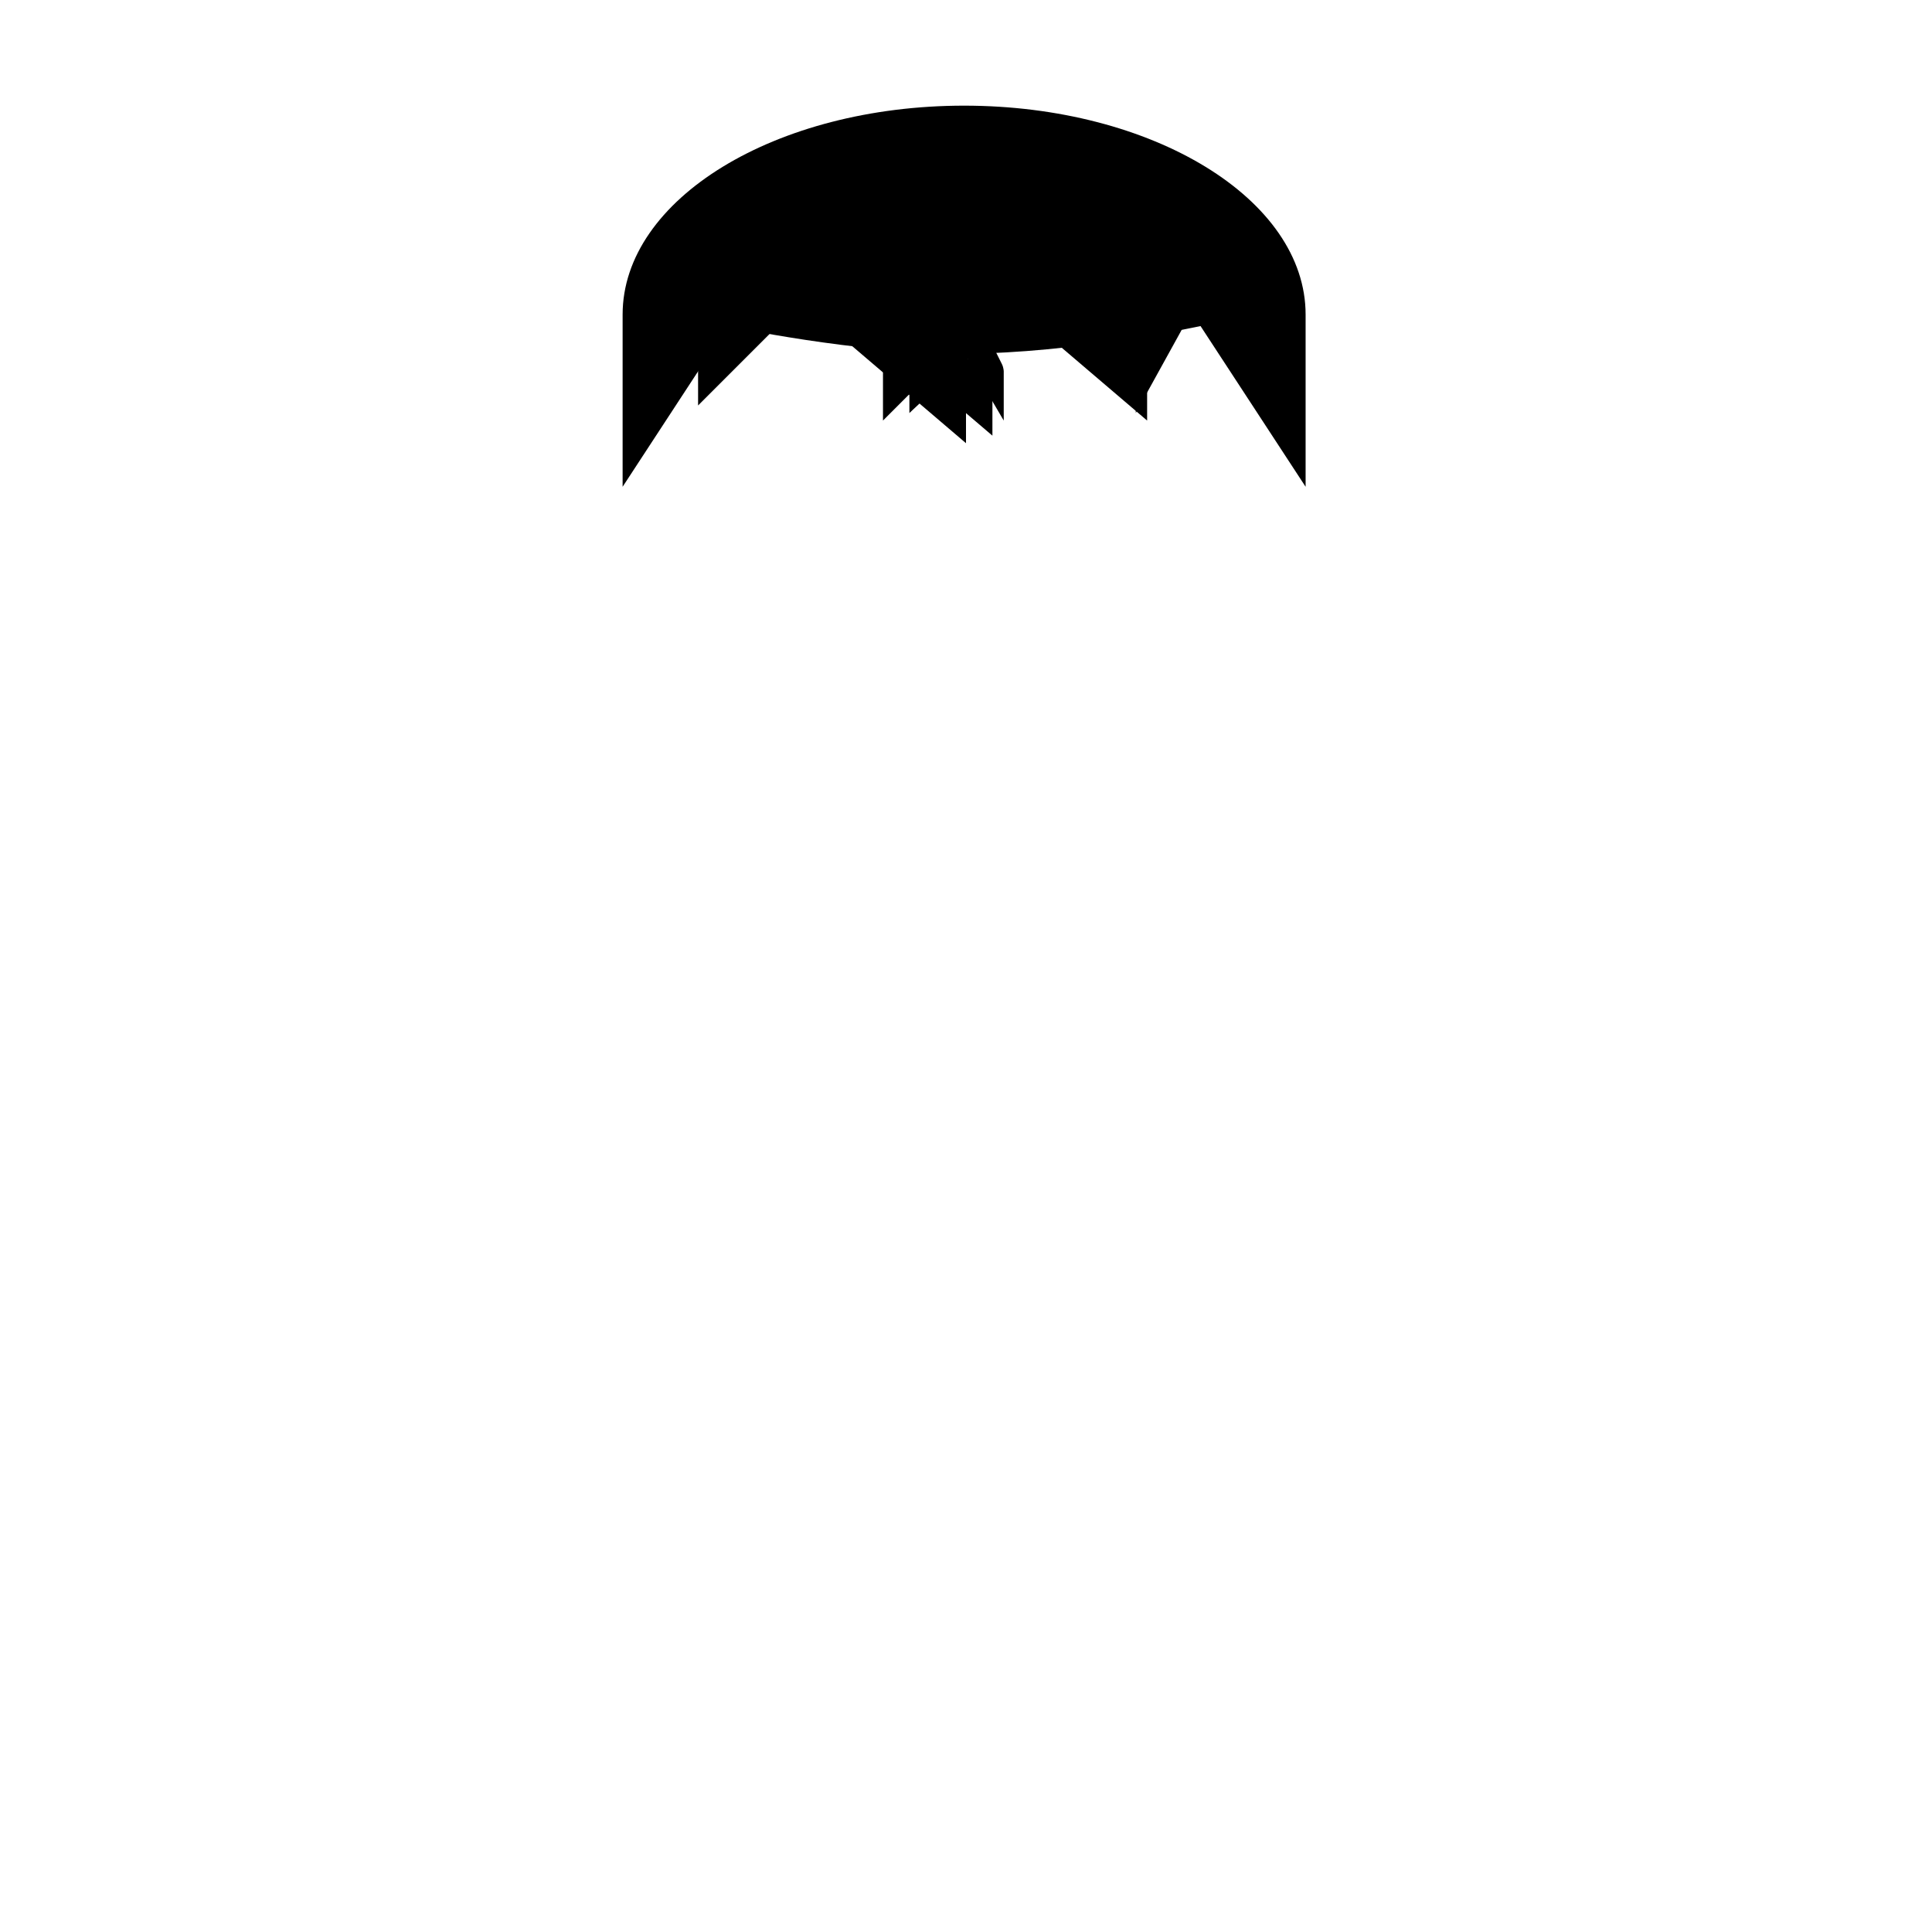
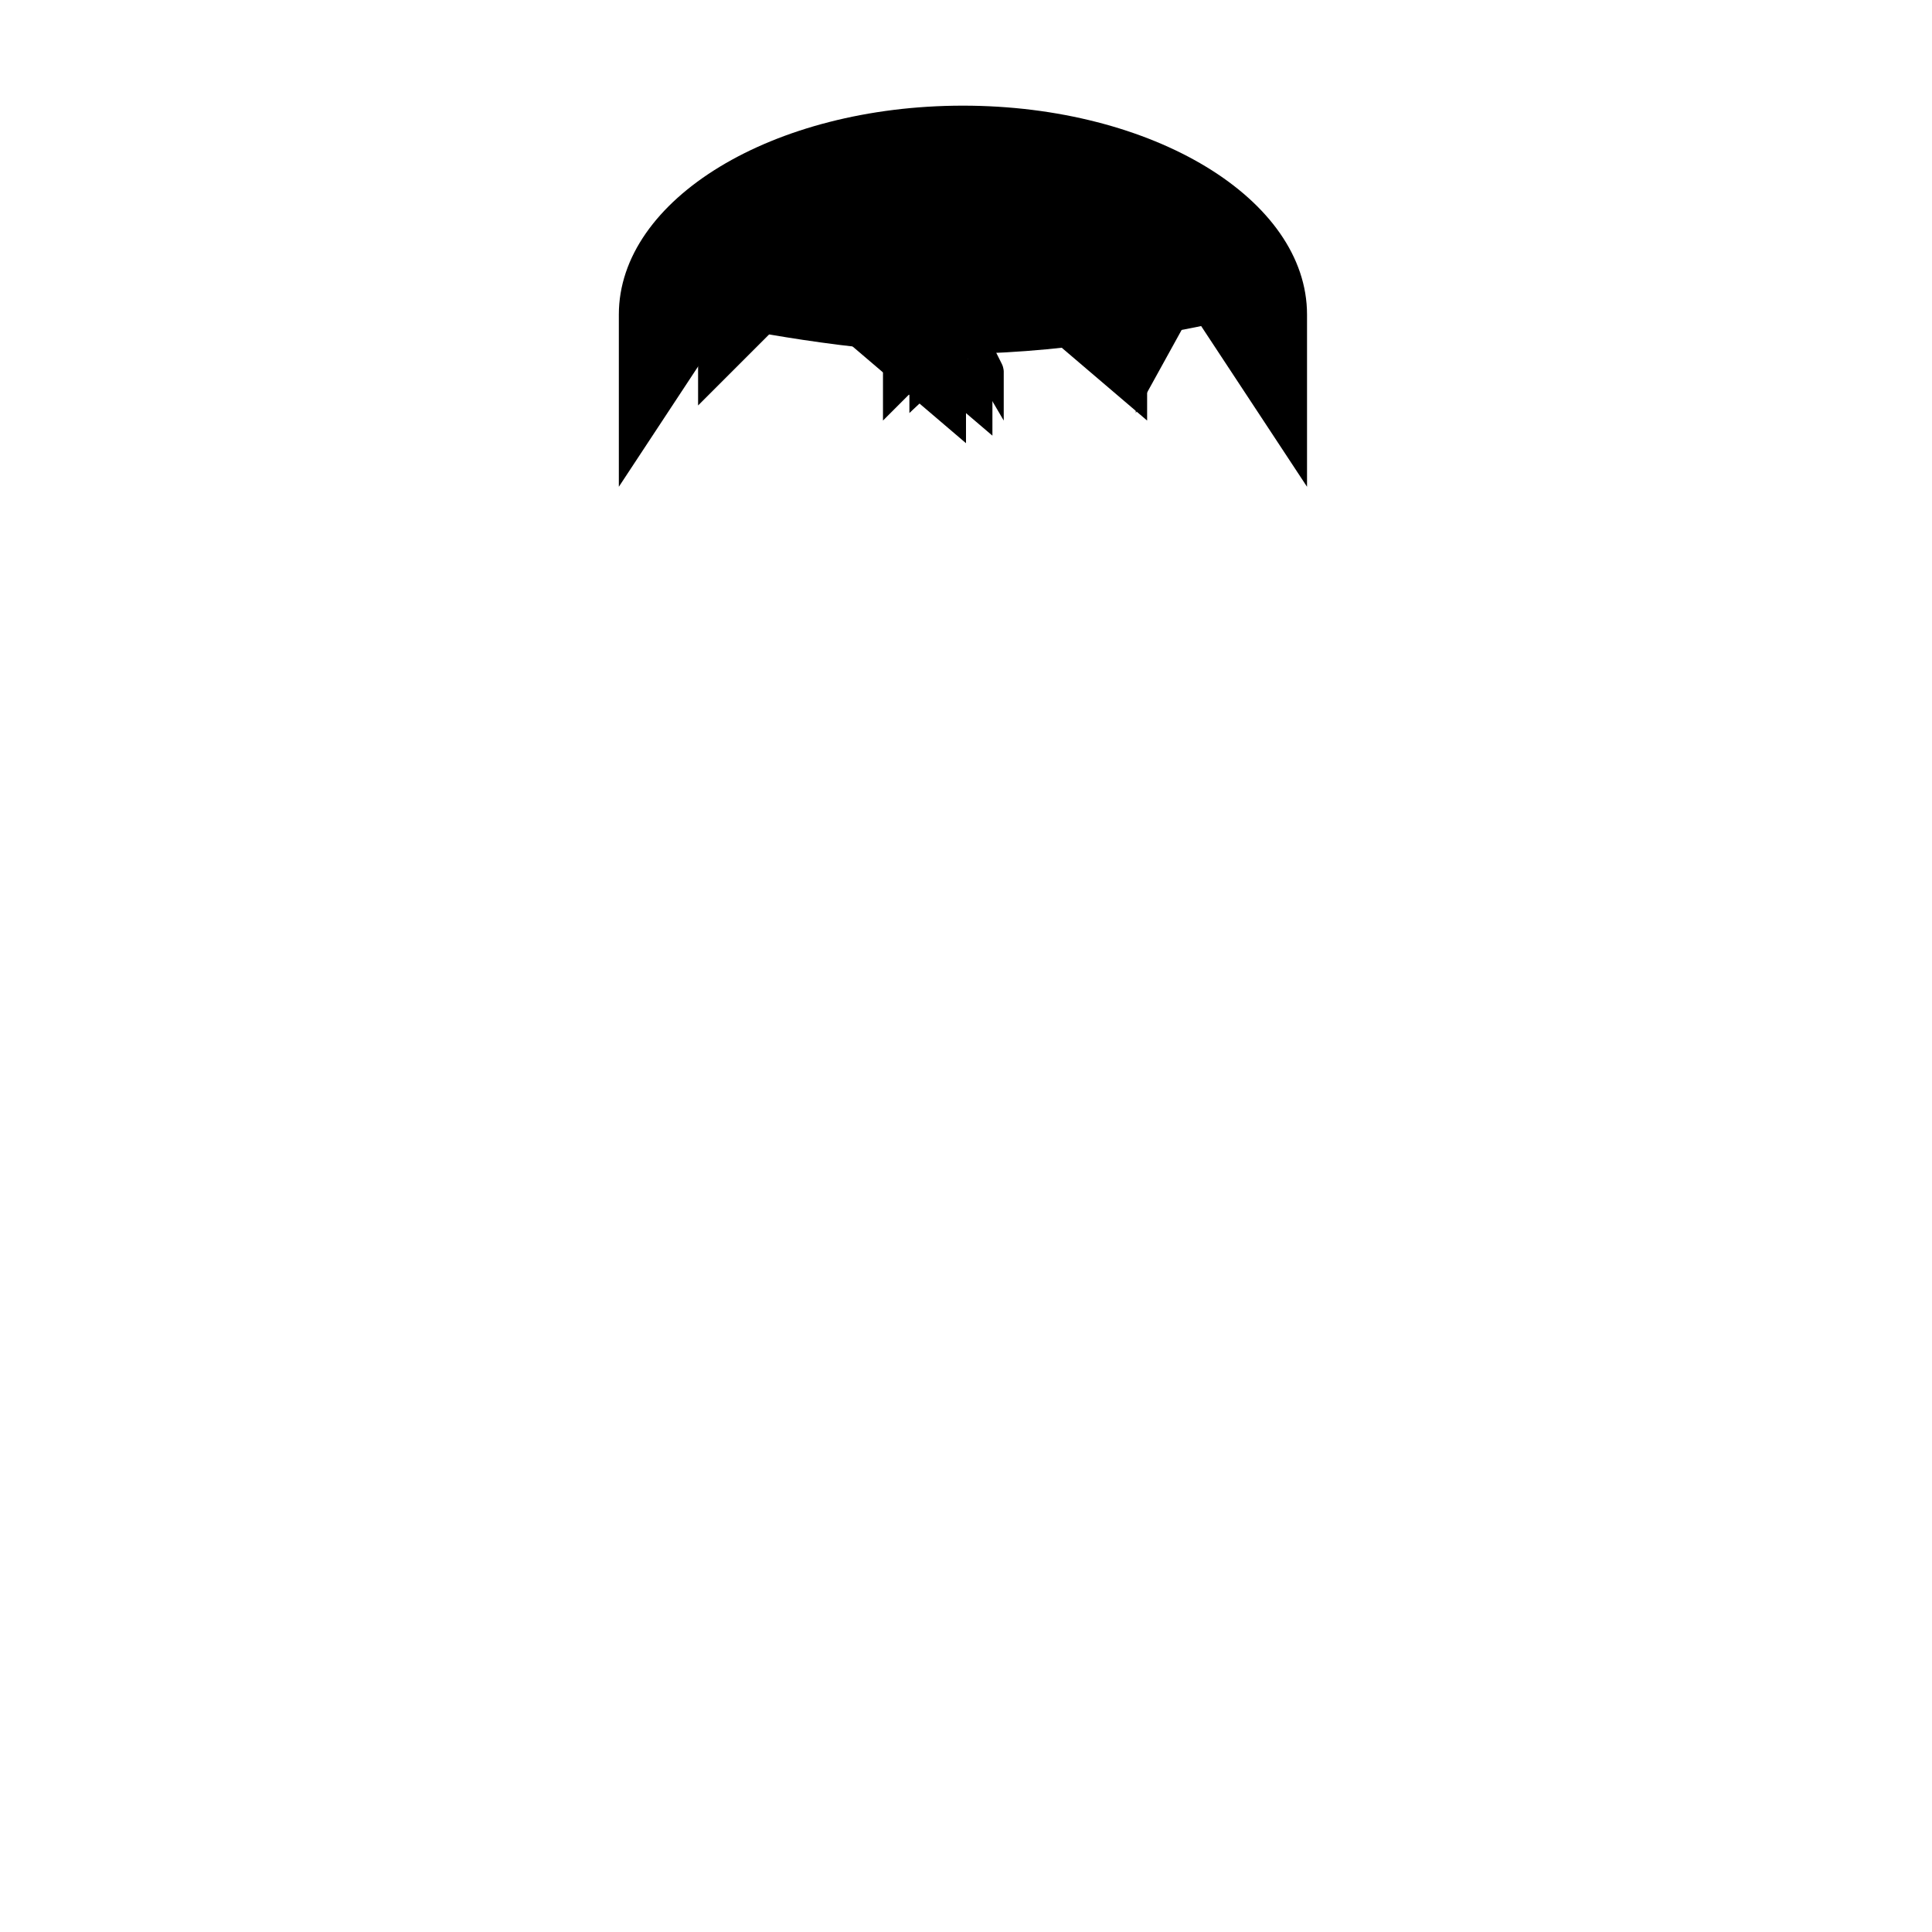
<svg xmlns="http://www.w3.org/2000/svg" width="512" height="512">
  <g id="hair">
-     <path id="svg_5" fill="#HAIR" d="m165,83.367l0,45.633l27.846,-42.59s33.813,7.301 62.654,7.301s62.654,-7.301 62.654,-7.301l27.846,42.59l0,-45.633c0,-30.579 -40.518,-55.367 -90.5,-55.367c-49.982,0 -90.5,24.789 -90.5,55.367l0,0z" />
+     <path stroke="null" d="m164,83.367l0,45.633l28.058,-42.59s34.07,7.301 63.13,7.301s63.13,-7.301 63.13,-7.301l28.058,42.59l0,-45.633c0,-30.579 -40.826,-55.367 -91.188,-55.367c-50.362,0 -91.188,24.789 -91.188,55.367l0,0z" fill="#HAIR" />
    <path d="m270,82.453c1,0 2,0 6,0c3,0 7.08,-0.689 10,0c2.176,0.514 2.813,2.207 5,4c2.788,2.286 5,3 8,6c2,2 3,3 4,4c1,1 1,2 1,2c0,1 0,2 0,3c0,2 0,3 0,5c0,2 0,3 0,4l0,1l0,0l0,0" id="svg_7" stroke-width="4" fill="#HAIR" />
    <path d="m229,86.453c1,0 2,0 6,0c3,0 7.08,-0.689 10,0c2.176,0.514 2.813,2.207 5,4c2.788,2.286 5,3 8,6c2,2 3,3 4,4c1,1 1,2 1,2c0,1 0,2 0,3c0,2 0,3 0,5c0,2 0,3 0,4l0,1l0,0l0,0" id="svg_13" stroke-width="4" fill="#HAIR" />
    <path d="m263,82.453c-0.853,0 -1.706,0 -5.118,0c-2.559,0 -6.039,-0.689 -8.529,0c-1.856,0.514 -2.399,2.207 -4.265,4c-2.378,2.286 -4.265,3 -6.824,6c-1.706,2 -2.559,3 -3.412,4c-0.853,1 -0.853,2 -0.853,2c0,1 0,2 0,3c0,2 0,3 0,5c0,2 0,3 0,4l0,1l0,0l0,0" id="svg_14" stroke-width="4" fill="#HAIR" stroke="null" />
    <path d="m272,80.453c-0.912,0 -1.824,0 -5.471,0c-2.735,0 -6.456,-0.689 -9.118,0c-1.984,0.514 -2.564,2.207 -4.559,4c-2.542,2.286 -4.559,3 -7.294,6c-1.824,2 -2.735,3 -3.647,4c-0.912,1 -0.912,2 -0.912,2c0,1 0,2 0,3c0,2 0,3 0,5c0,2 0,3 0,4l0,1l0,0l0,0" id="svg_25" stroke-width="4" fill="#HAIR" stroke="null" />
    <path d="m249,82.453c0.5,0 1,0 3,0c1.5,0 3.54,-0.689 5,0c1.088,0.514 1.406,2.207 2.5,4c1.394,2.286 2.5,3 4,6c1,2 1.5,3 2,4c0.5,1 0.5,2 0.5,2c0,1 0,2 0,3c0,2 0,3 0,5c0,2 0,3 0,4l0,1l0,0l0,0" id="svg_26" stroke-width="4" fill="#HAIR" stroke="null" />
    <path d="m214,78.453c-0.853,0 -1.706,0 -5.118,0c-2.559,0 -6.039,-0.689 -8.529,0c-1.856,0.514 -2.399,2.207 -4.265,4c-2.378,2.286 -4.265,3 -6.824,6c-1.706,2 -2.559,3 -3.412,4c-0.853,1 -0.853,2 -0.853,2c0,1 0,2 0,3c0,2 0,3 0,5c0,2 0,3 0,4l0,1l0,0l0,0" id="svg_27" stroke-width="4" fill="#HAIR" stroke="null" />
    <path stroke="null" d="m317,80.453c-0.471,0 -0.941,0 -2.824,0c-1.412,0 -3.332,-0.689 -4.706,0c-1.024,0.514 -1.324,2.207 -2.353,4c-1.312,2.286 -2.353,3 -3.765,6c-0.941,2 -1.412,3 -1.882,4c-0.471,1 -0.471,2 -0.471,2c0,1 0,2 0,3c0,2 0,3 0,5c0,2 0,3 0,4l0,1l0,0l0,0" id="svg_28" stroke-width="4" fill="#HAIR" />
    <path d="m222,88.453c1,0 2,0 6,0c3,0 7.08,-0.689 10,0c2.176,0.514 2.813,2.207 5,4c2.788,2.286 5,3 8,6c2,2 3,3 4,4c1,1 1,2 1,2c0,1 0,2 0,3c0,2 0,3 0,5c0,2 0,3 0,4l0,1l0,0l0,0" id="svg_32" stroke-width="4" fill="#HAIR" />
    <path d="m323,72.453c-0.794,0 -1.588,0 -4.765,0c-2.382,0 -5.623,-0.689 -7.941,0c-1.728,0.514 -2.234,2.207 -3.971,4c-2.214,2.286 -3.971,3 -6.353,6c-1.588,2 -2.382,3 -3.176,4c-0.794,1 -0.794,2 -0.794,2c0,1 0,2 0,3c0,2 0,3 0,5c0,2 0,3 0,4l0,1l0,0l0,0" id="svg_41" stroke-width="4" fill="#HAIR" stroke="null" />
  </g>
</svg>
